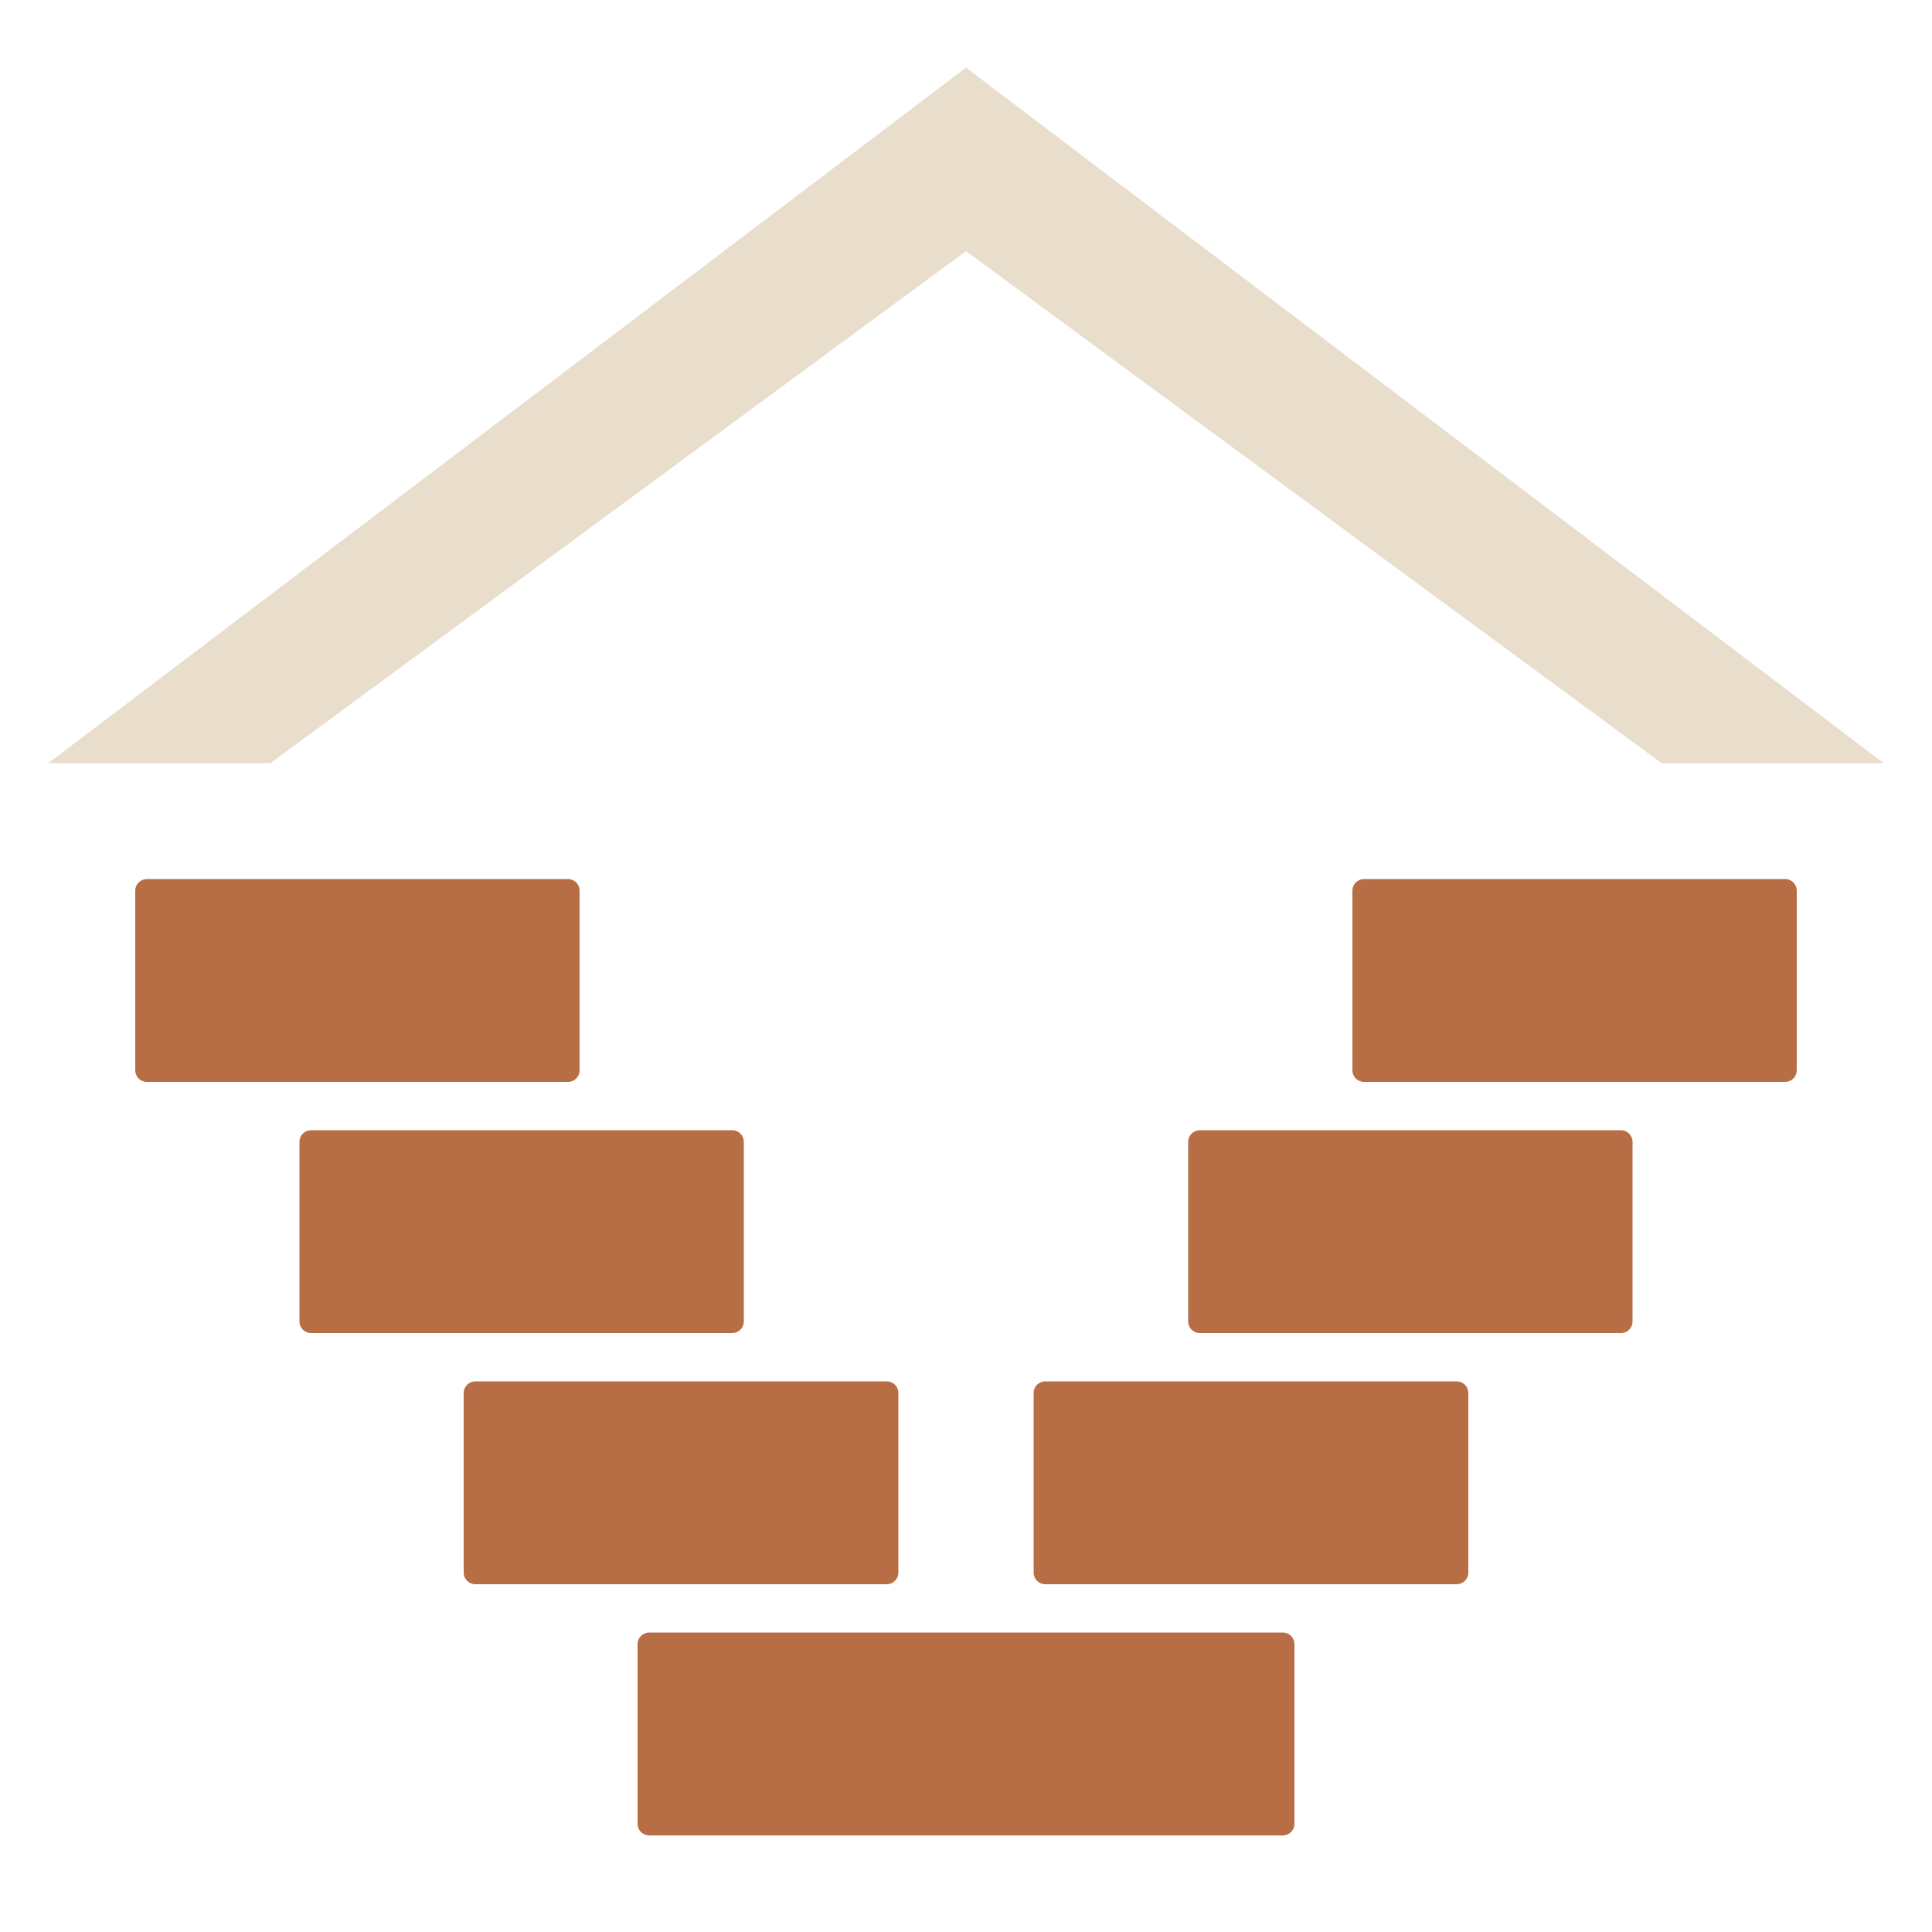
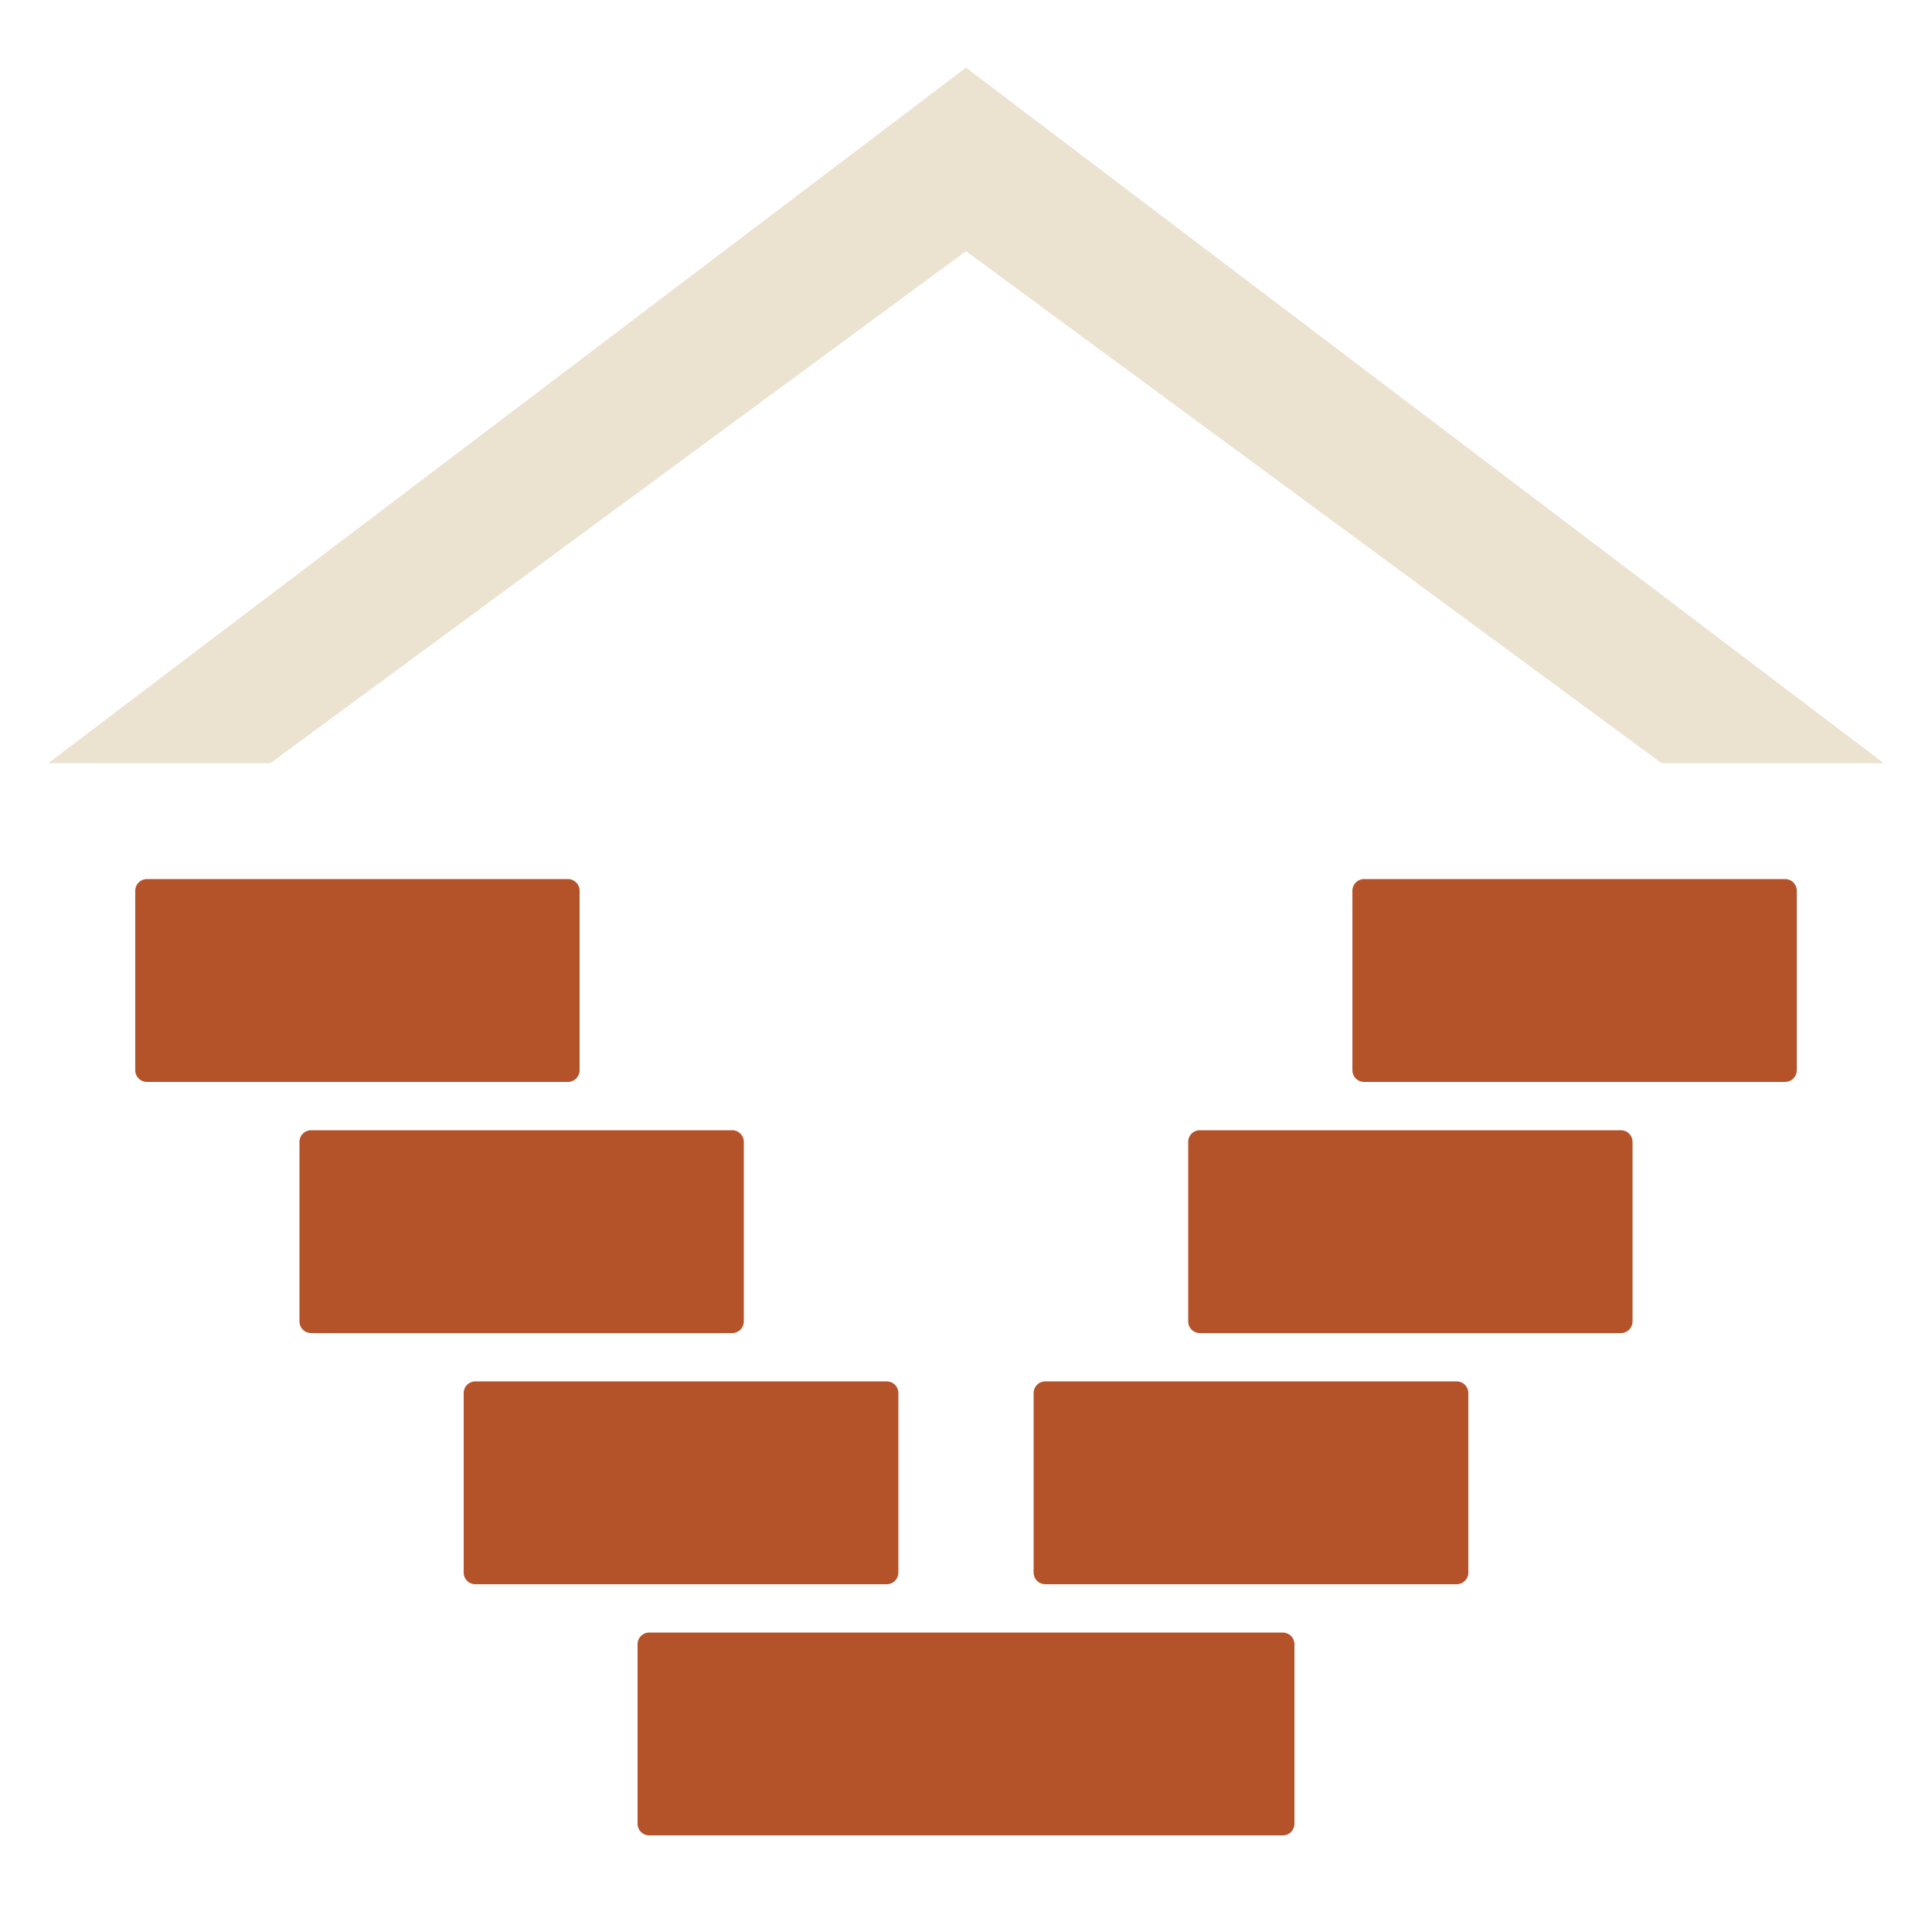
<svg xmlns="http://www.w3.org/2000/svg" viewBox="0 0 100.0 100.0" role="img" aria-label="Vályog-Mester embléma">
  <g transform="translate(0 0) scale(1.0)">
-     <path d="M50 3.5 L97.5 39.5 L86 39.5 L50 13 L14 39.5 L2.5 39.5Z" fill="#E9DDCC" />
-     <g fill="#B76E45">
+     <path d="M50 3.5 L97.5 39.5 L86 39.5 L50 13 L14 39.5 L2.5 39.5Z" fill="#ECE2D0" />
+     <g fill="#B4532A">
      <rect x="7" y="45.5" width="23" height="10.5" rx=".6" />
      <rect x="70" y="45.5" width="23" height="10.5" rx=".6" />
      <rect x="15.5" y="58.5" width="23" height="10.5" rx=".6" />
      <rect x="61.5" y="58.5" width="23" height="10.5" rx=".6" />
      <rect x="24" y="71.5" width="22.5" height="10.5" rx=".6" />
      <rect x="53.5" y="71.5" width="22.5" height="10.5" rx=".6" />
      <rect x="33" y="84.5" width="34" height="10.5" rx=".6" />
    </g>
  </g>
</svg>
